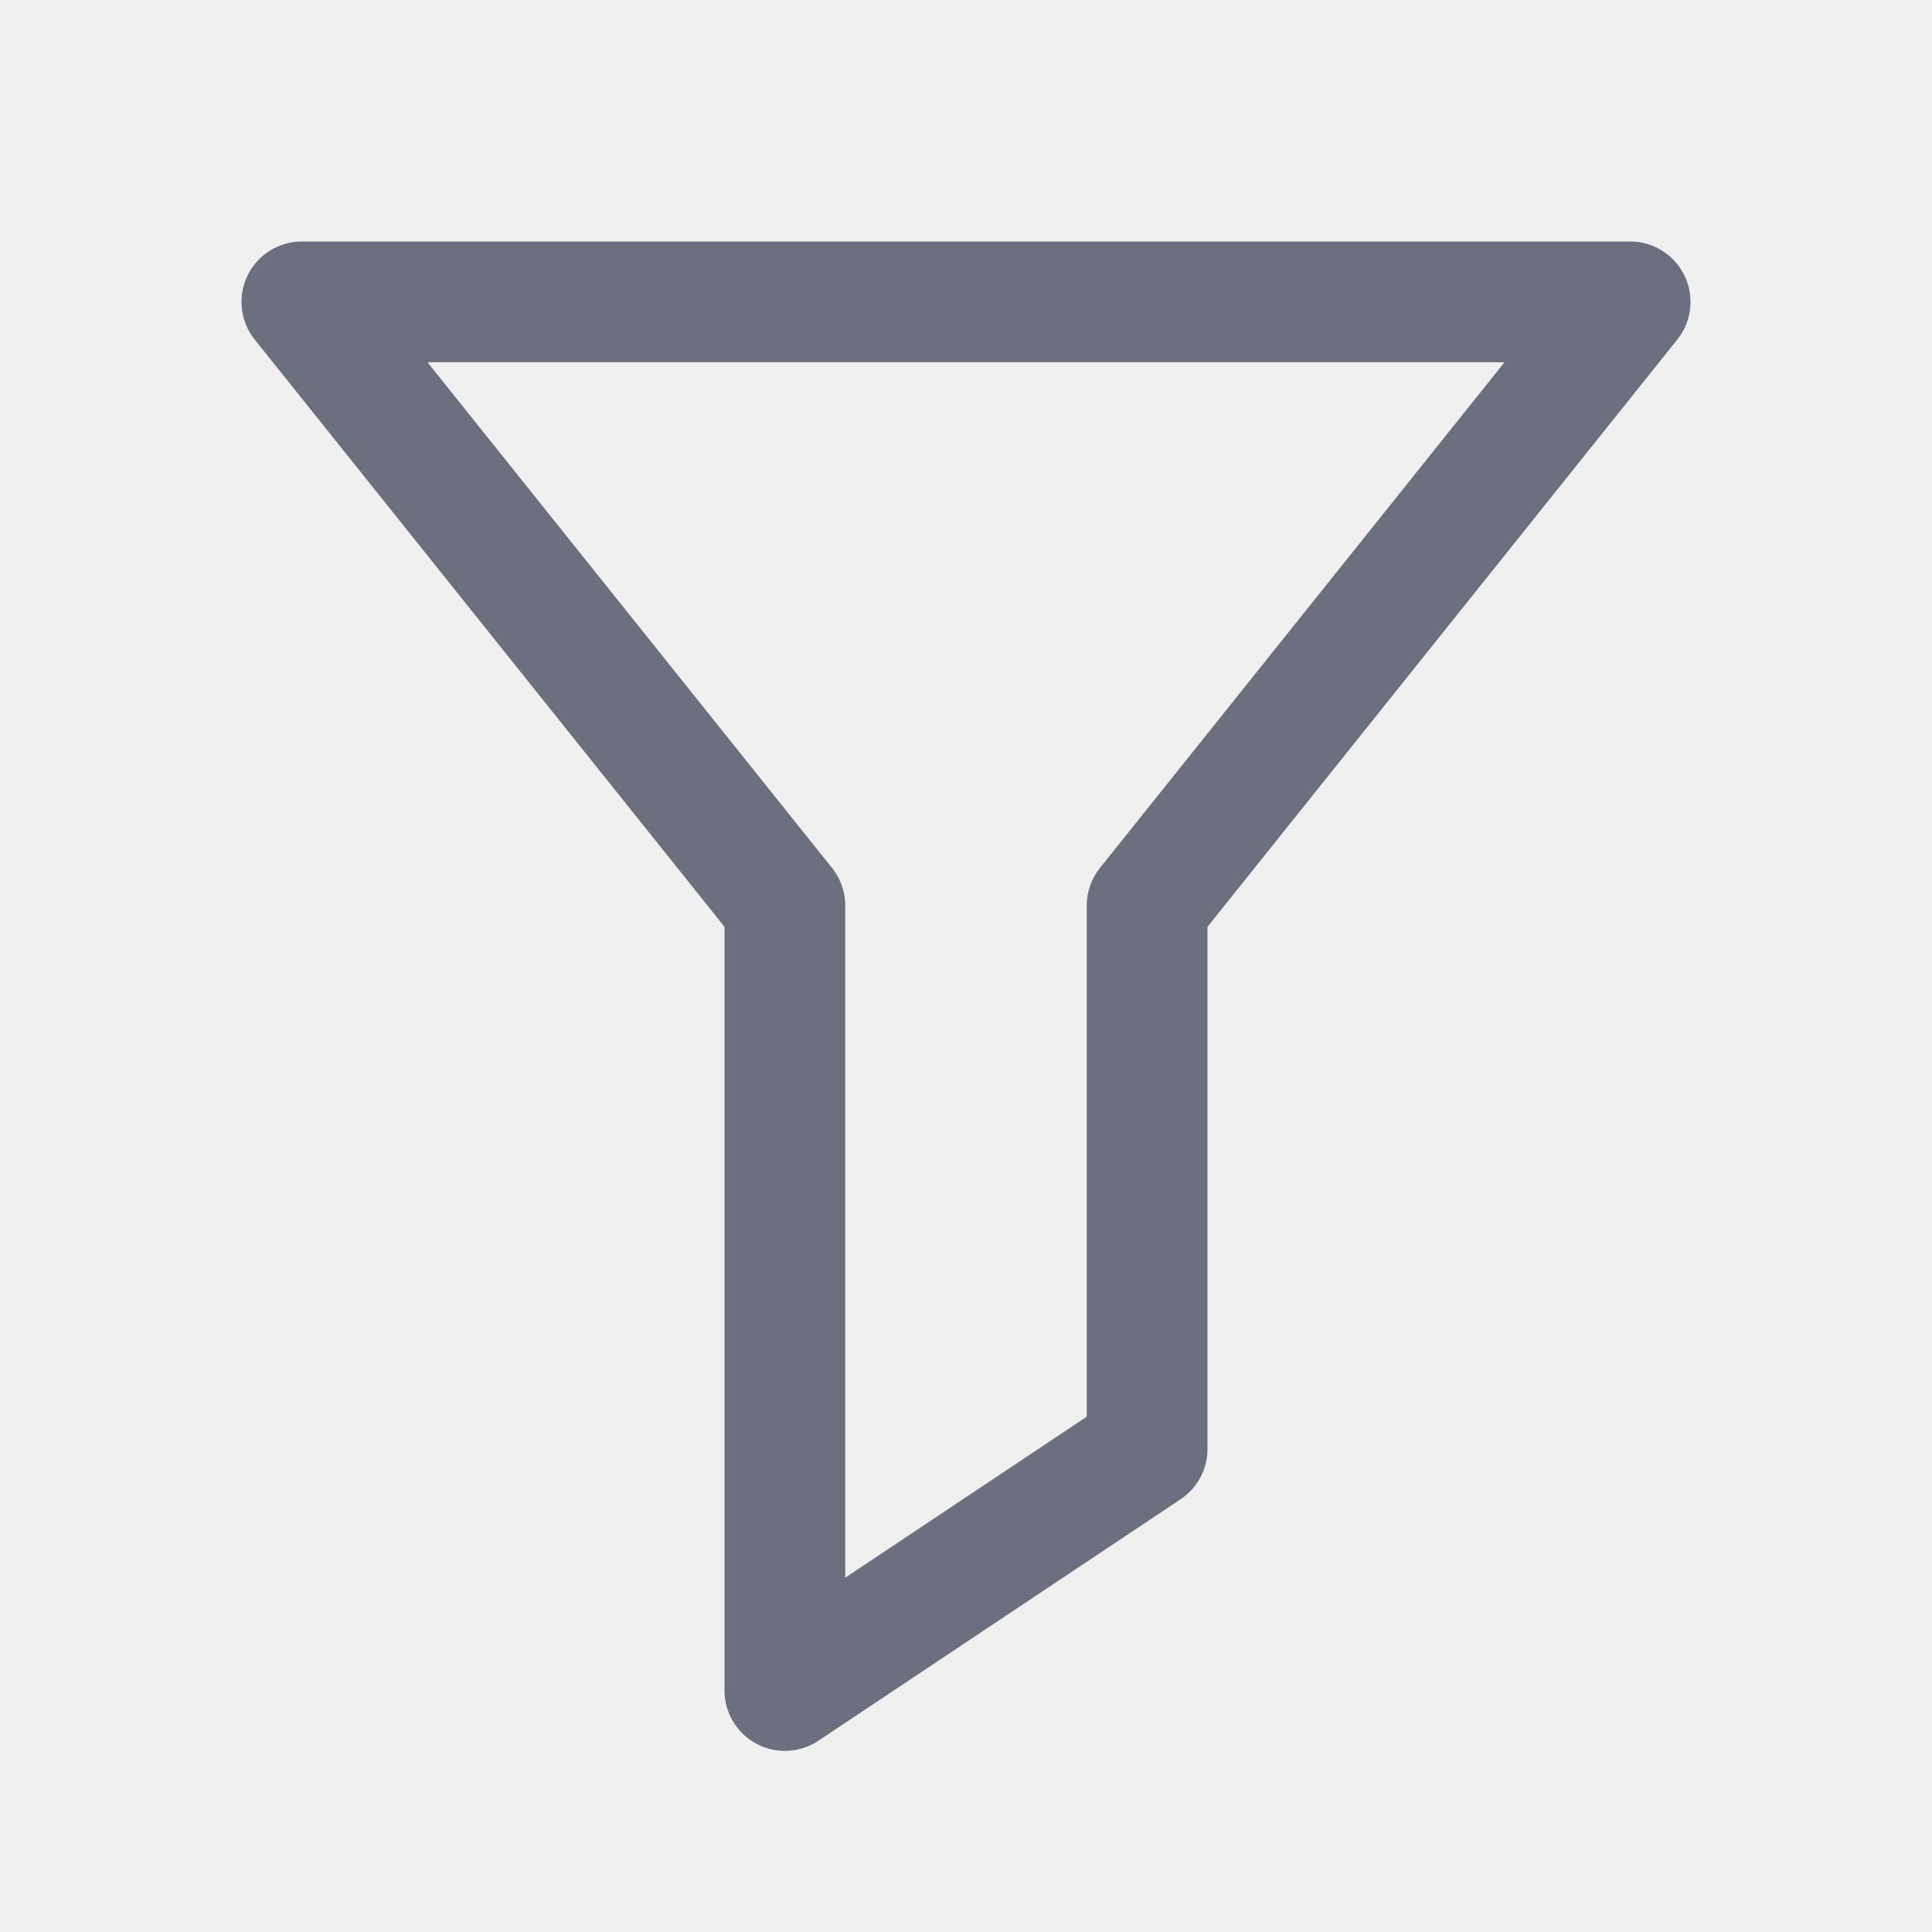
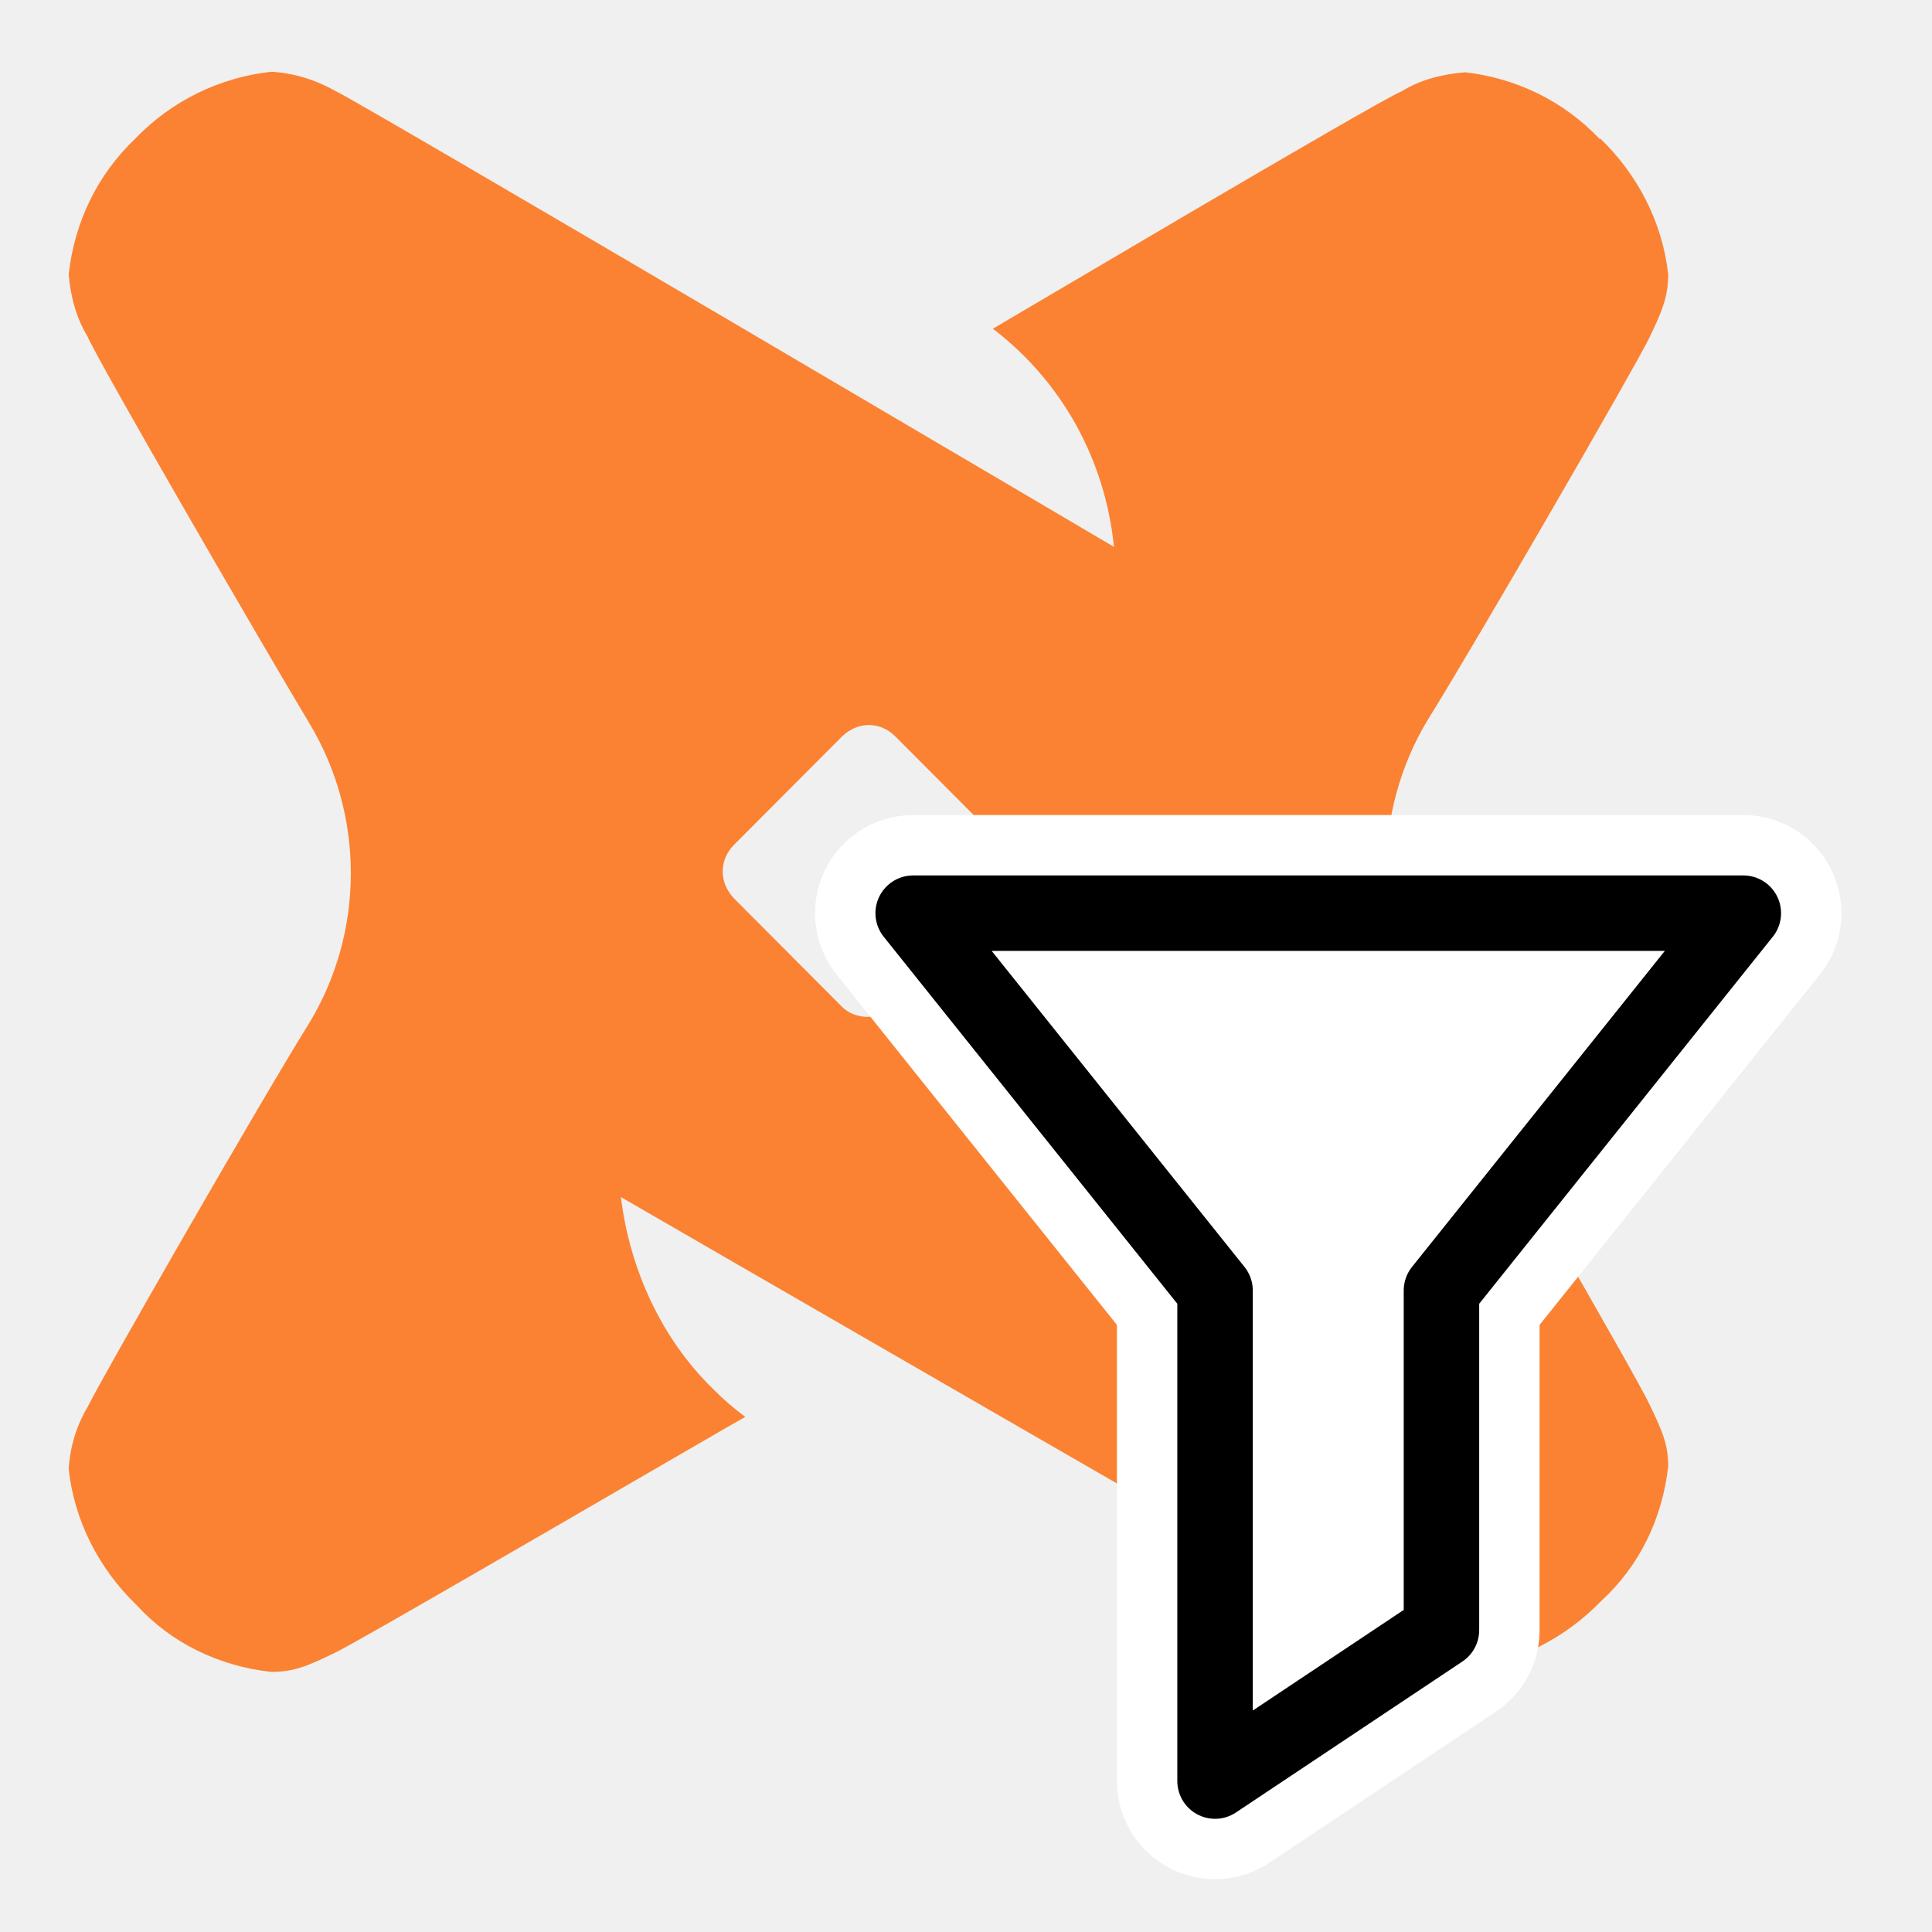
<svg xmlns="http://www.w3.org/2000/svg" width="16" height="16" viewBox="0 0 16 16" fill="none">
-   <path d="M13.5 2.5H2.5L6.5 7.5V14L9.5 12V7.5L13.5 2.5Z" stroke="#6C707E" stroke-linejoin="round" />
+   <g opacity=".8" transform="translate(.5 .5) scale(.42)">
+     <path d="M30.363 1.54C31.103 2.254 31.59 3.193 31.703 4.22C31.703 4.647 31.59 4.935 31.33 5.472C31.071 6.012 27.91 11.484 26.965 12.999C26.424 13.888 26.14 14.94 26.14 15.964C26.14 16.988 26.428 18.044 26.965 18.93C27.903 20.444 31.071 25.941 31.33 26.492C31.59 27.033 31.703 27.292 31.703 27.719C31.59 28.747 31.138 29.685 30.388 30.372C29.674 31.111 28.735 31.598 27.736 31.687C27.309 31.687 27.021 31.573 26.51 31.314C25.998 31.054 11.053 22.414 11.053 22.414C11.227 23.84 11.852 25.209 12.88 26.208C13.079 26.407 13.281 26.581 13.505 26.748C13.331 26.834 5.955 31.143 5.407 31.403C4.867 31.662 4.607 31.776 4.156 31.776C3.128 31.662 2.19 31.211 1.504 30.46C0.764 29.746 0.277 28.807 0.164 27.779C0.188 27.353 0.313 26.926 0.537 26.553C0.796 26.012 3.957 20.505 4.902 18.99C5.443 18.101 5.727 17.077 5.727 16.025C5.727 14.972 5.439 13.945 4.902 13.059C3.964 11.495 0.771 5.984 0.537 5.447C0.309 5.074 0.199 4.647 0.164 4.22C0.277 3.193 0.729 2.254 1.479 1.54C2.193 0.8 3.132 0.338 4.159 0.224C4.586 0.249 5.013 0.373 5.411 0.597C5.862 0.796 20.775 9.593 20.775 9.593C20.601 7.886 19.762 6.343 18.387 5.291C18.493 5.234 25.898 0.843 26.449 0.608C26.822 0.38 27.249 0.27 27.701 0.235C28.7 0.348 29.642 0.8 30.352 1.55L30.37 1.543L30.363 1.54ZM16.463 18.663L18.596 16.523C18.891 16.224 18.891 15.78 18.596 15.47L16.463 13.33C16.168 13.031 15.724 13.031 15.414 13.33L13.281 15.47C12.986 15.769 12.986 16.213 13.281 16.523L15.414 18.663C15.678 18.926 16.154 18.926 16.463 18.663Z" fill="#FE6703" />
+   </g>
+   <g transform="translate(6 6) scale(.625)">
+     <g>
+       <path d="M13.5 2.5H2.5L6.5 7.5V14L9.5 12V7.5L13.5 2.5Z" stroke="#FFFFFF" stroke-linejoin="round" stroke-width="2.6" fill="#FFFFFF" />
+     </g>
+     <g>
+       <path d="M13.5 2.5H2.5L6.5 7.5V14L9.5 12V7.5L13.5 2.5Z" stroke="#000000" stroke-linejoin="round" />
+     </g>
+   </g>
</svg>
